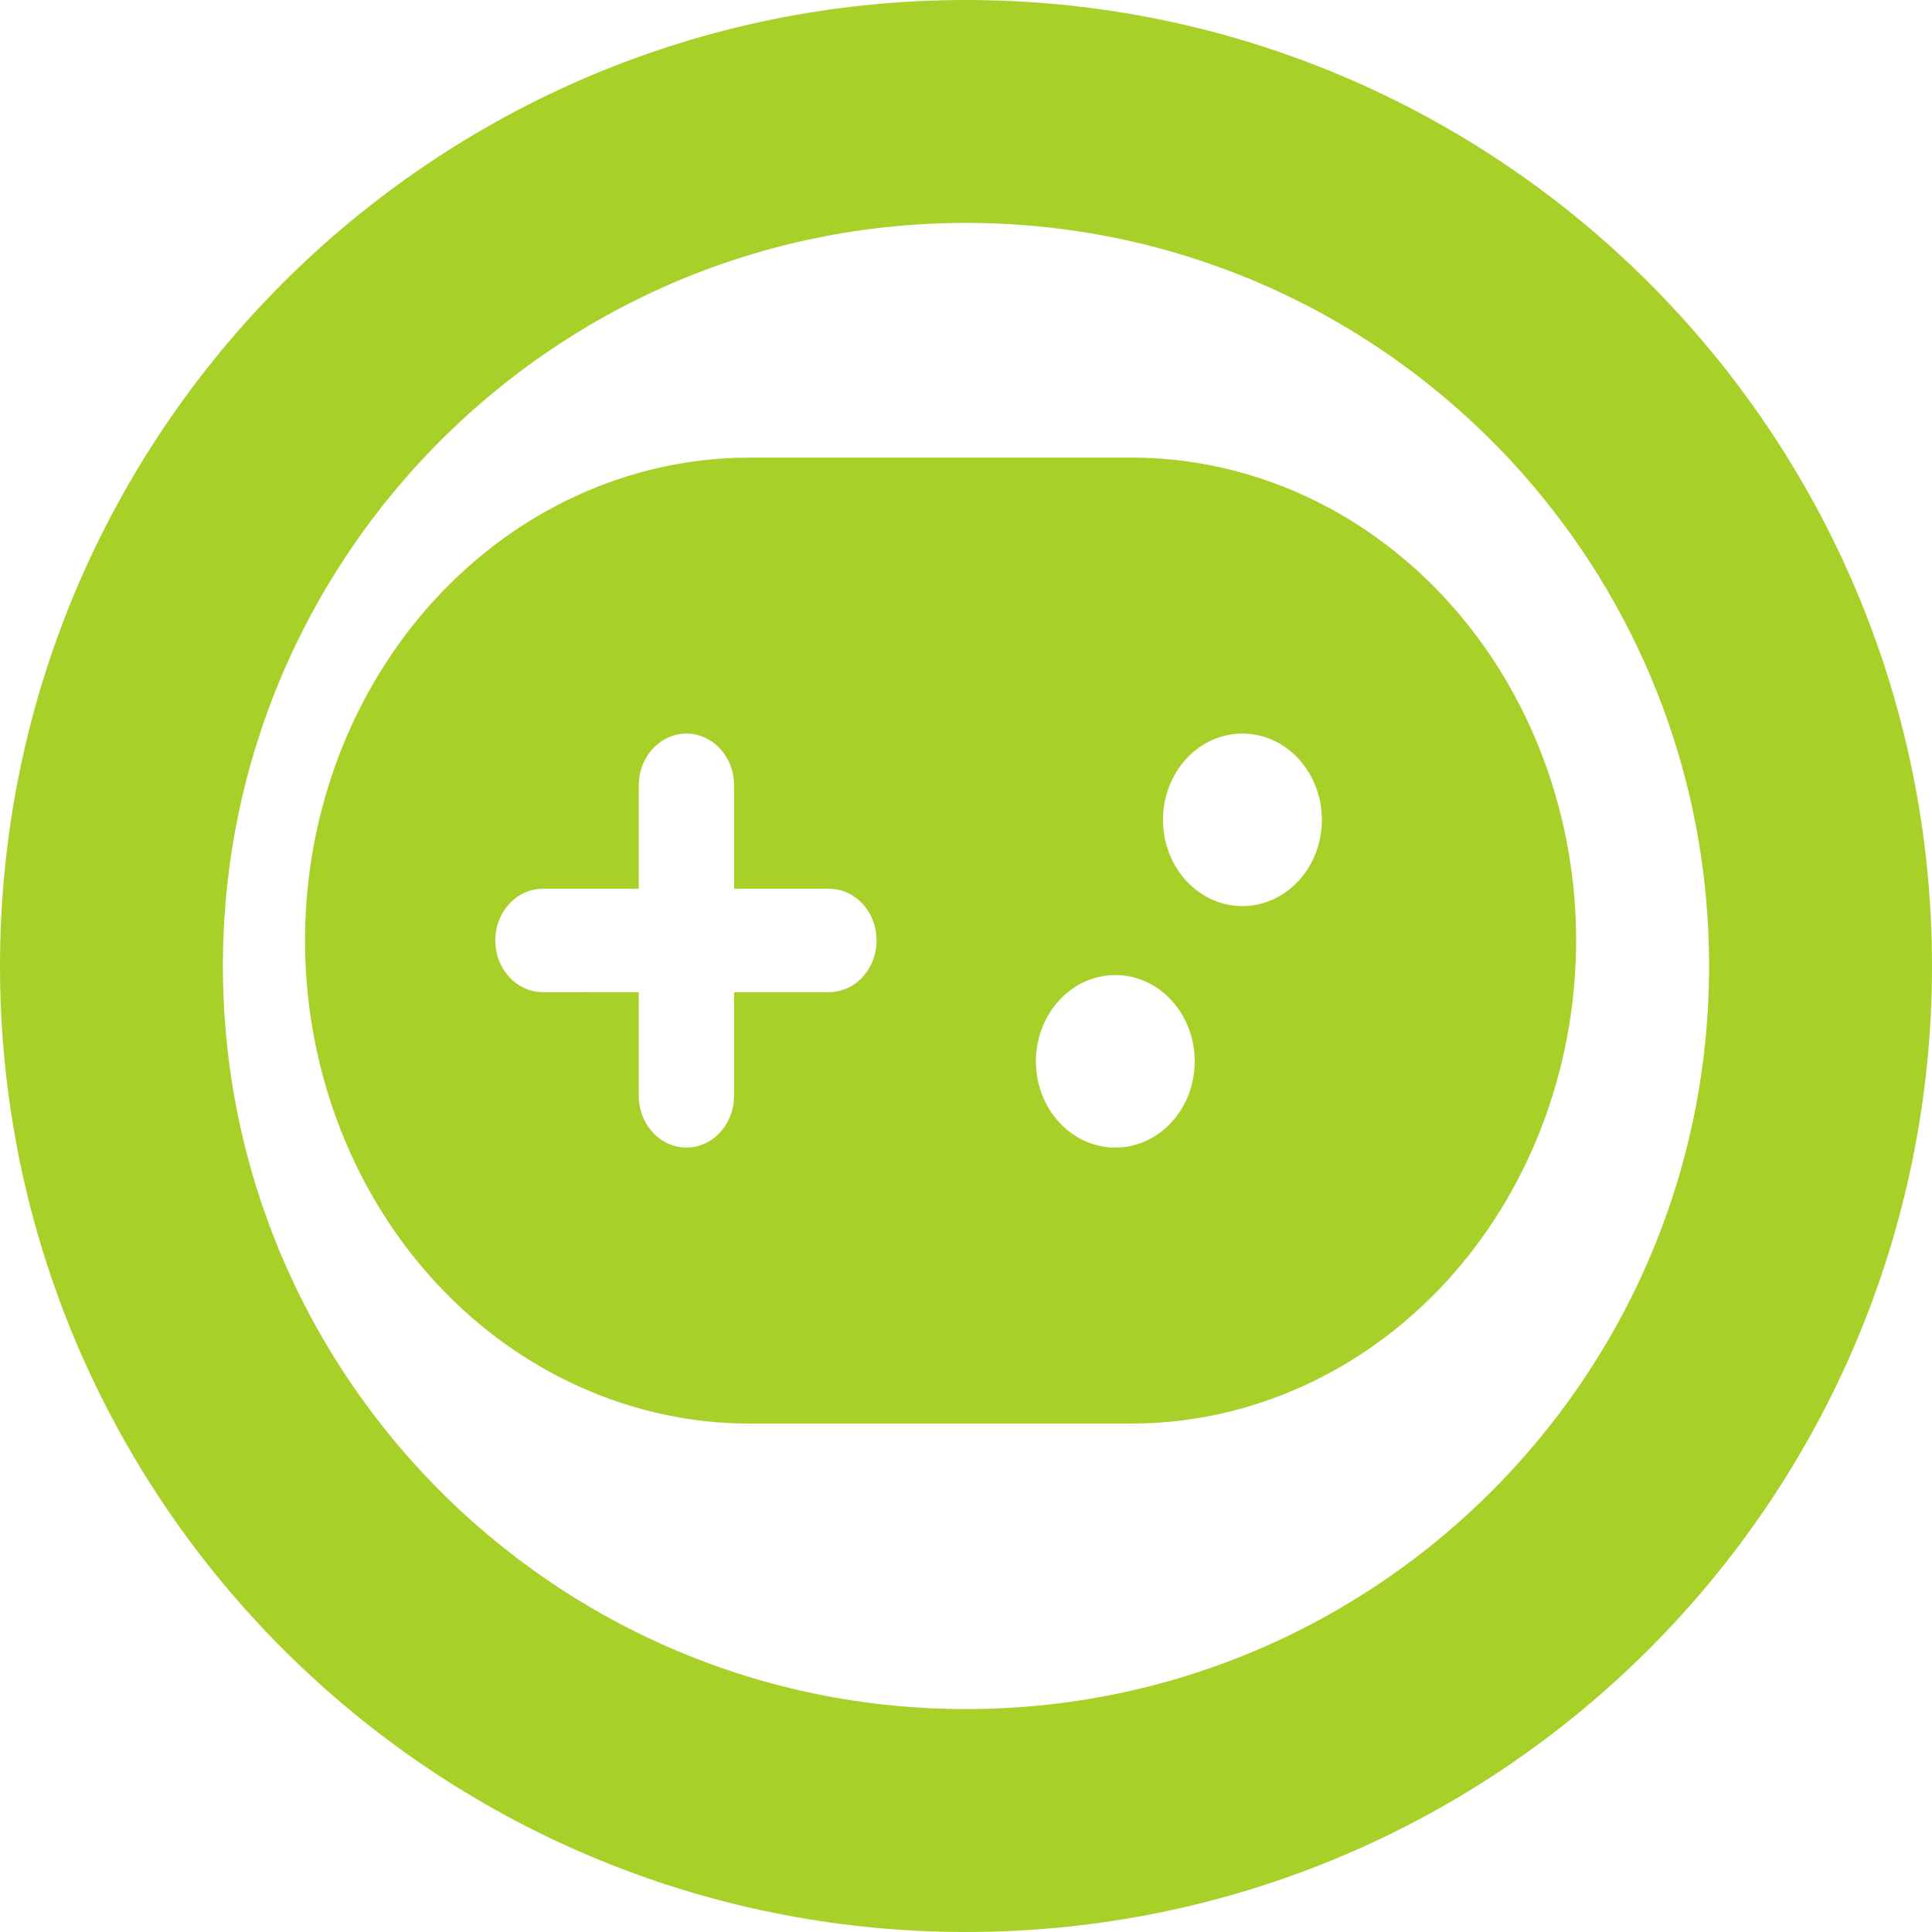
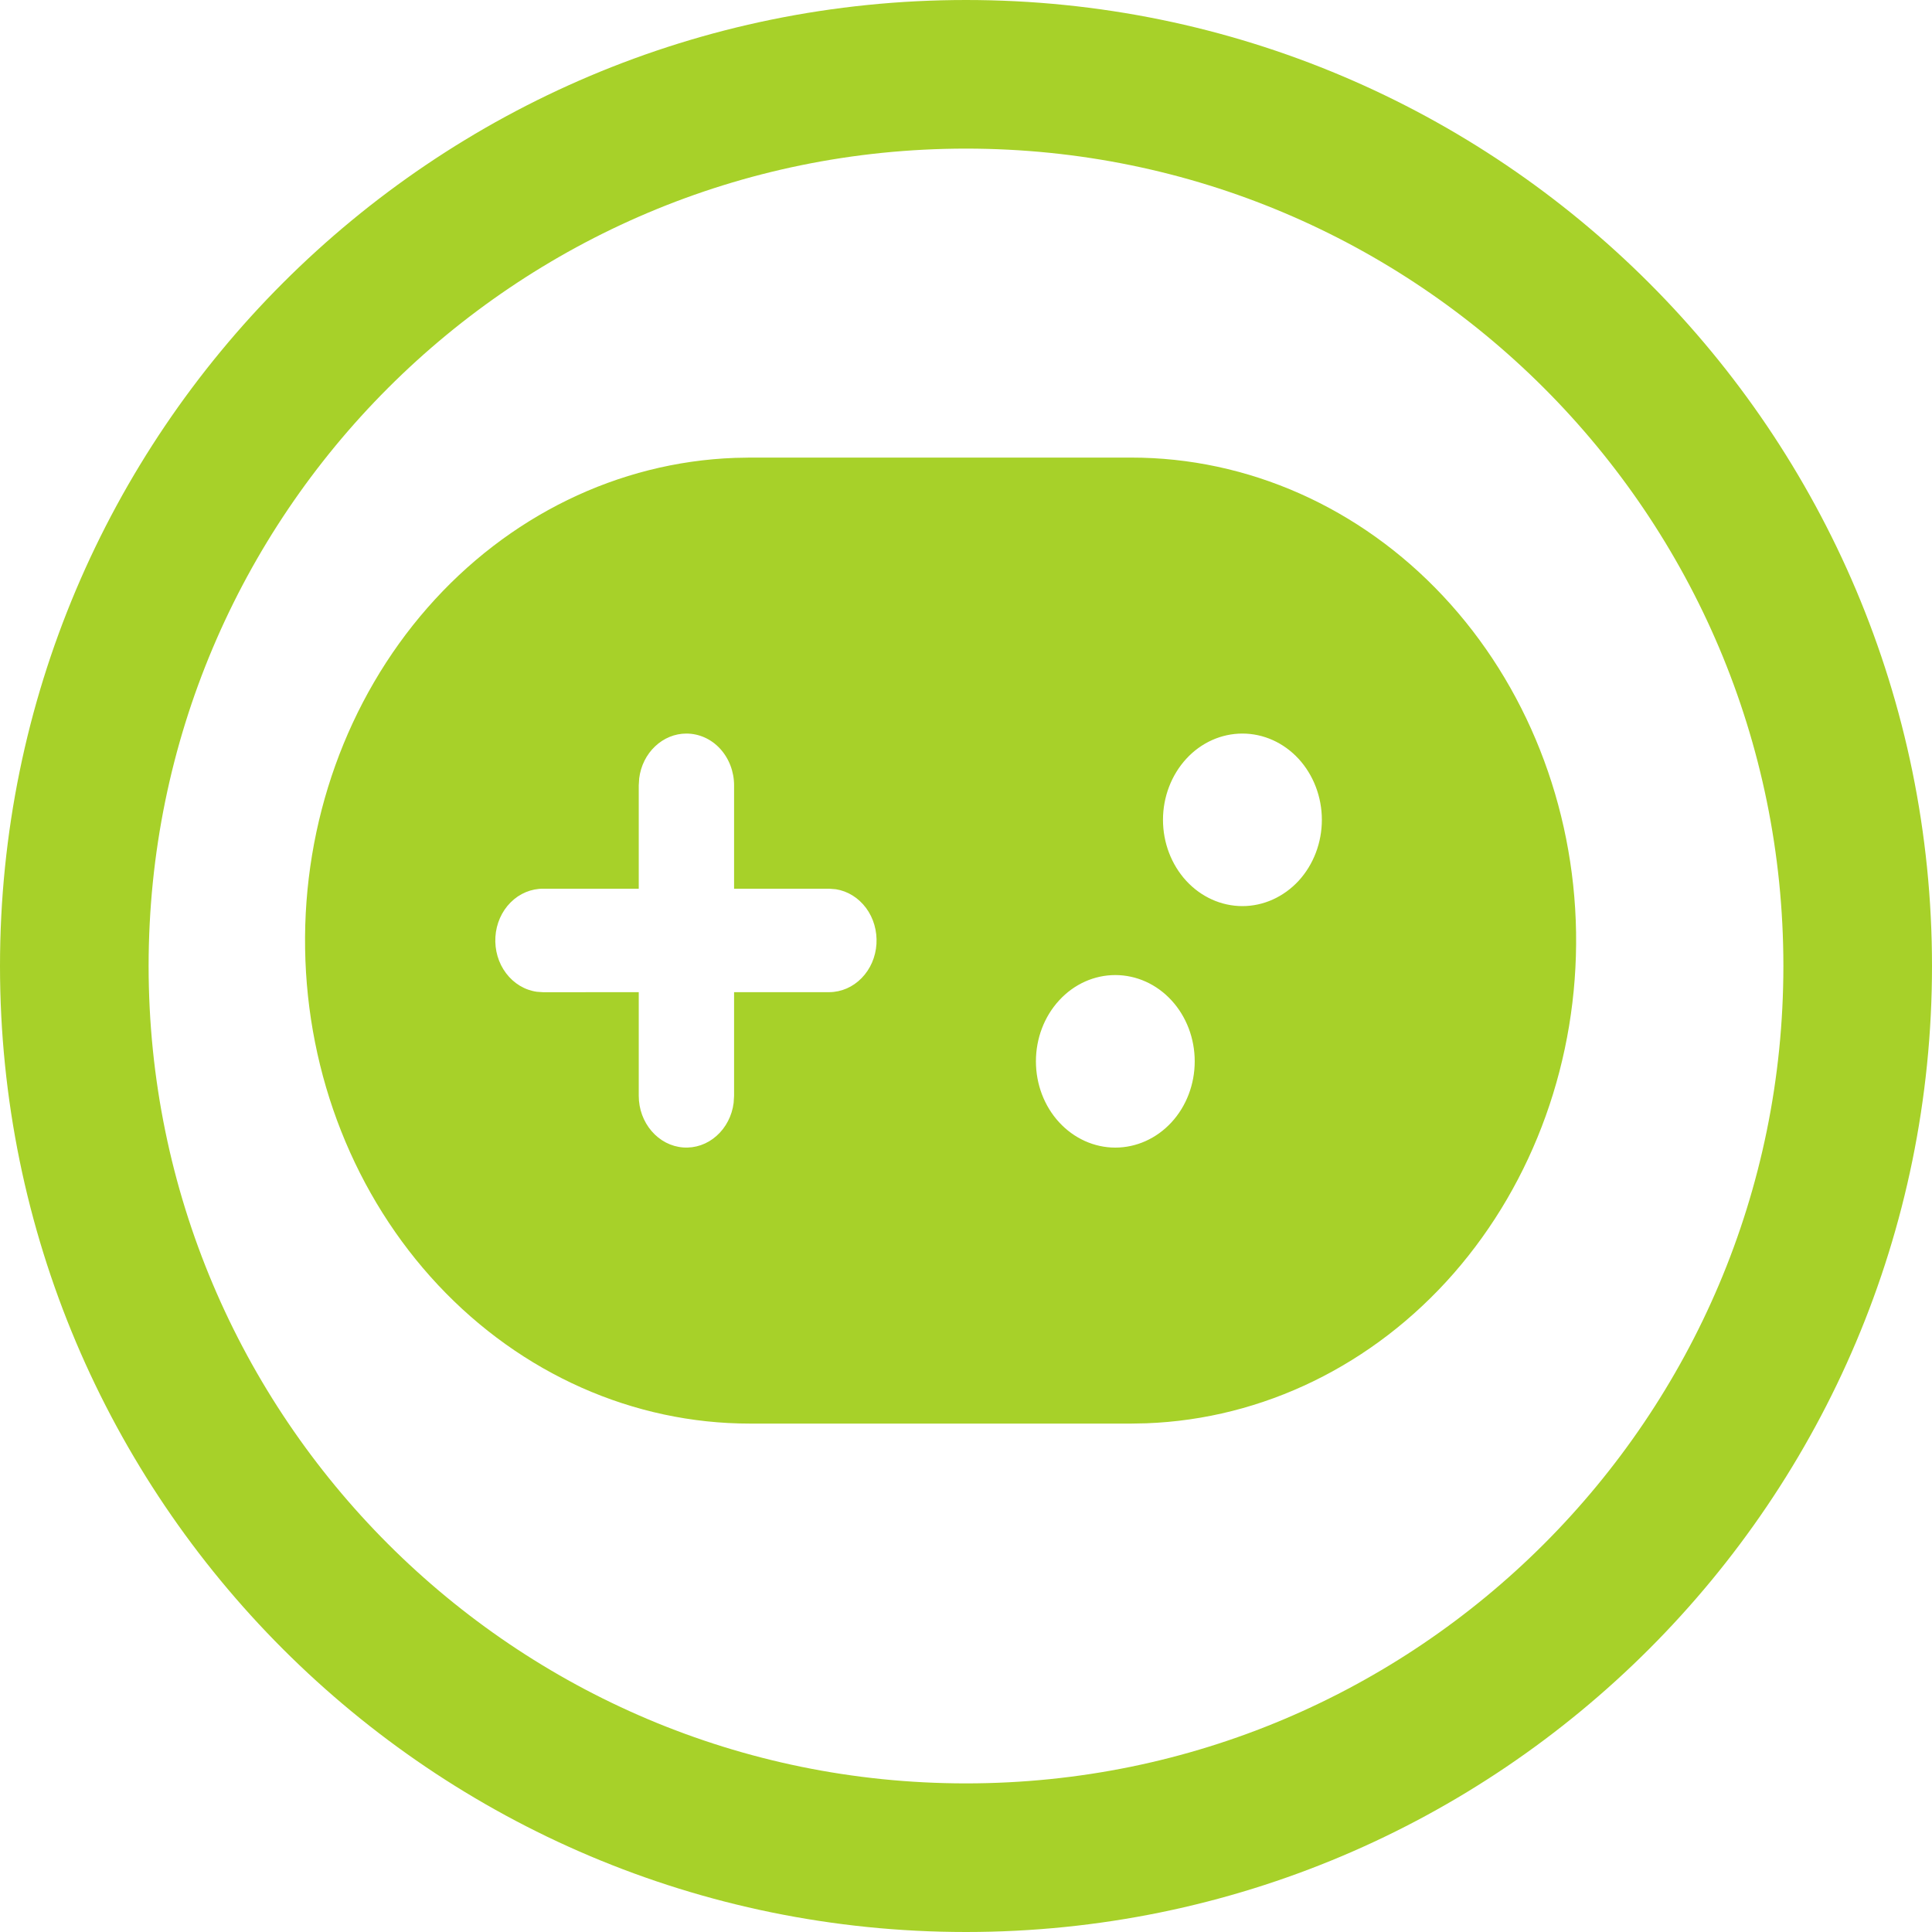
<svg xmlns="http://www.w3.org/2000/svg" width="26" height="26" viewBox="0 0 26 26" fill="none">
-   <circle cx="13" cy="13" r="11.5" stroke="#A7D129" stroke-width="3" />
+   <circle cx="13" cy="13" r="12" stroke="#A7D129" stroke-width="2" />
  <path d="M15.222 6.158C16.792 6.157 18.3 6.826 19.42 8.021C20.54 9.216 21.183 10.841 21.21 12.546C21.236 14.251 20.645 15.899 19.564 17.136C18.482 18.372 16.996 19.096 15.427 19.154L15.222 19.158H10.094C8.524 19.159 7.016 18.489 5.896 17.294C4.776 16.099 4.133 14.474 4.106 12.769C4.079 11.064 4.67 9.416 5.752 8.18C6.834 6.944 8.319 6.219 9.889 6.162L10.093 6.158H15.222ZM15.009 13.122C14.726 13.122 14.454 13.244 14.254 13.462C14.053 13.68 13.941 13.975 13.941 14.283C13.941 14.591 14.053 14.886 14.254 15.104C14.454 15.321 14.726 15.444 15.009 15.444C15.293 15.444 15.565 15.321 15.765 15.104C15.966 14.886 16.078 14.591 16.078 14.283C16.078 13.975 15.966 13.68 15.765 13.462C15.565 13.244 15.293 13.122 15.009 13.122ZM9.237 9.872C9.082 9.872 8.933 9.933 8.816 10.044C8.699 10.154 8.623 10.307 8.602 10.474L8.596 10.569V11.96H7.313C7.15 11.958 6.991 12.024 6.871 12.145C6.751 12.265 6.678 12.431 6.667 12.608C6.656 12.786 6.707 12.961 6.811 13.098C6.915 13.236 7.064 13.325 7.226 13.347L7.313 13.353L8.596 13.352V14.747C8.596 14.924 8.658 15.093 8.769 15.222C8.88 15.351 9.031 15.43 9.194 15.442C9.356 15.454 9.516 15.399 9.642 15.287C9.768 15.176 9.851 15.017 9.873 14.842L9.879 14.747V13.352H11.161C11.323 13.351 11.478 13.283 11.595 13.163C11.713 13.043 11.784 12.879 11.795 12.704C11.806 12.529 11.756 12.355 11.655 12.219C11.553 12.082 11.408 11.992 11.249 11.967L11.161 11.96L9.879 11.96V10.569C9.879 10.384 9.811 10.207 9.691 10.076C9.571 9.945 9.407 9.872 9.237 9.872ZM16.72 9.872C16.436 9.872 16.164 9.994 15.964 10.212C15.764 10.43 15.651 10.725 15.651 11.033C15.651 11.341 15.764 11.636 15.964 11.854C16.164 12.071 16.436 12.194 16.72 12.194C17.003 12.194 17.275 12.071 17.476 11.854C17.676 11.636 17.789 11.341 17.789 11.033C17.789 10.725 17.676 10.43 17.476 10.212C17.275 9.994 17.003 9.872 16.72 9.872Z" fill="#A7D129" />
</svg>
